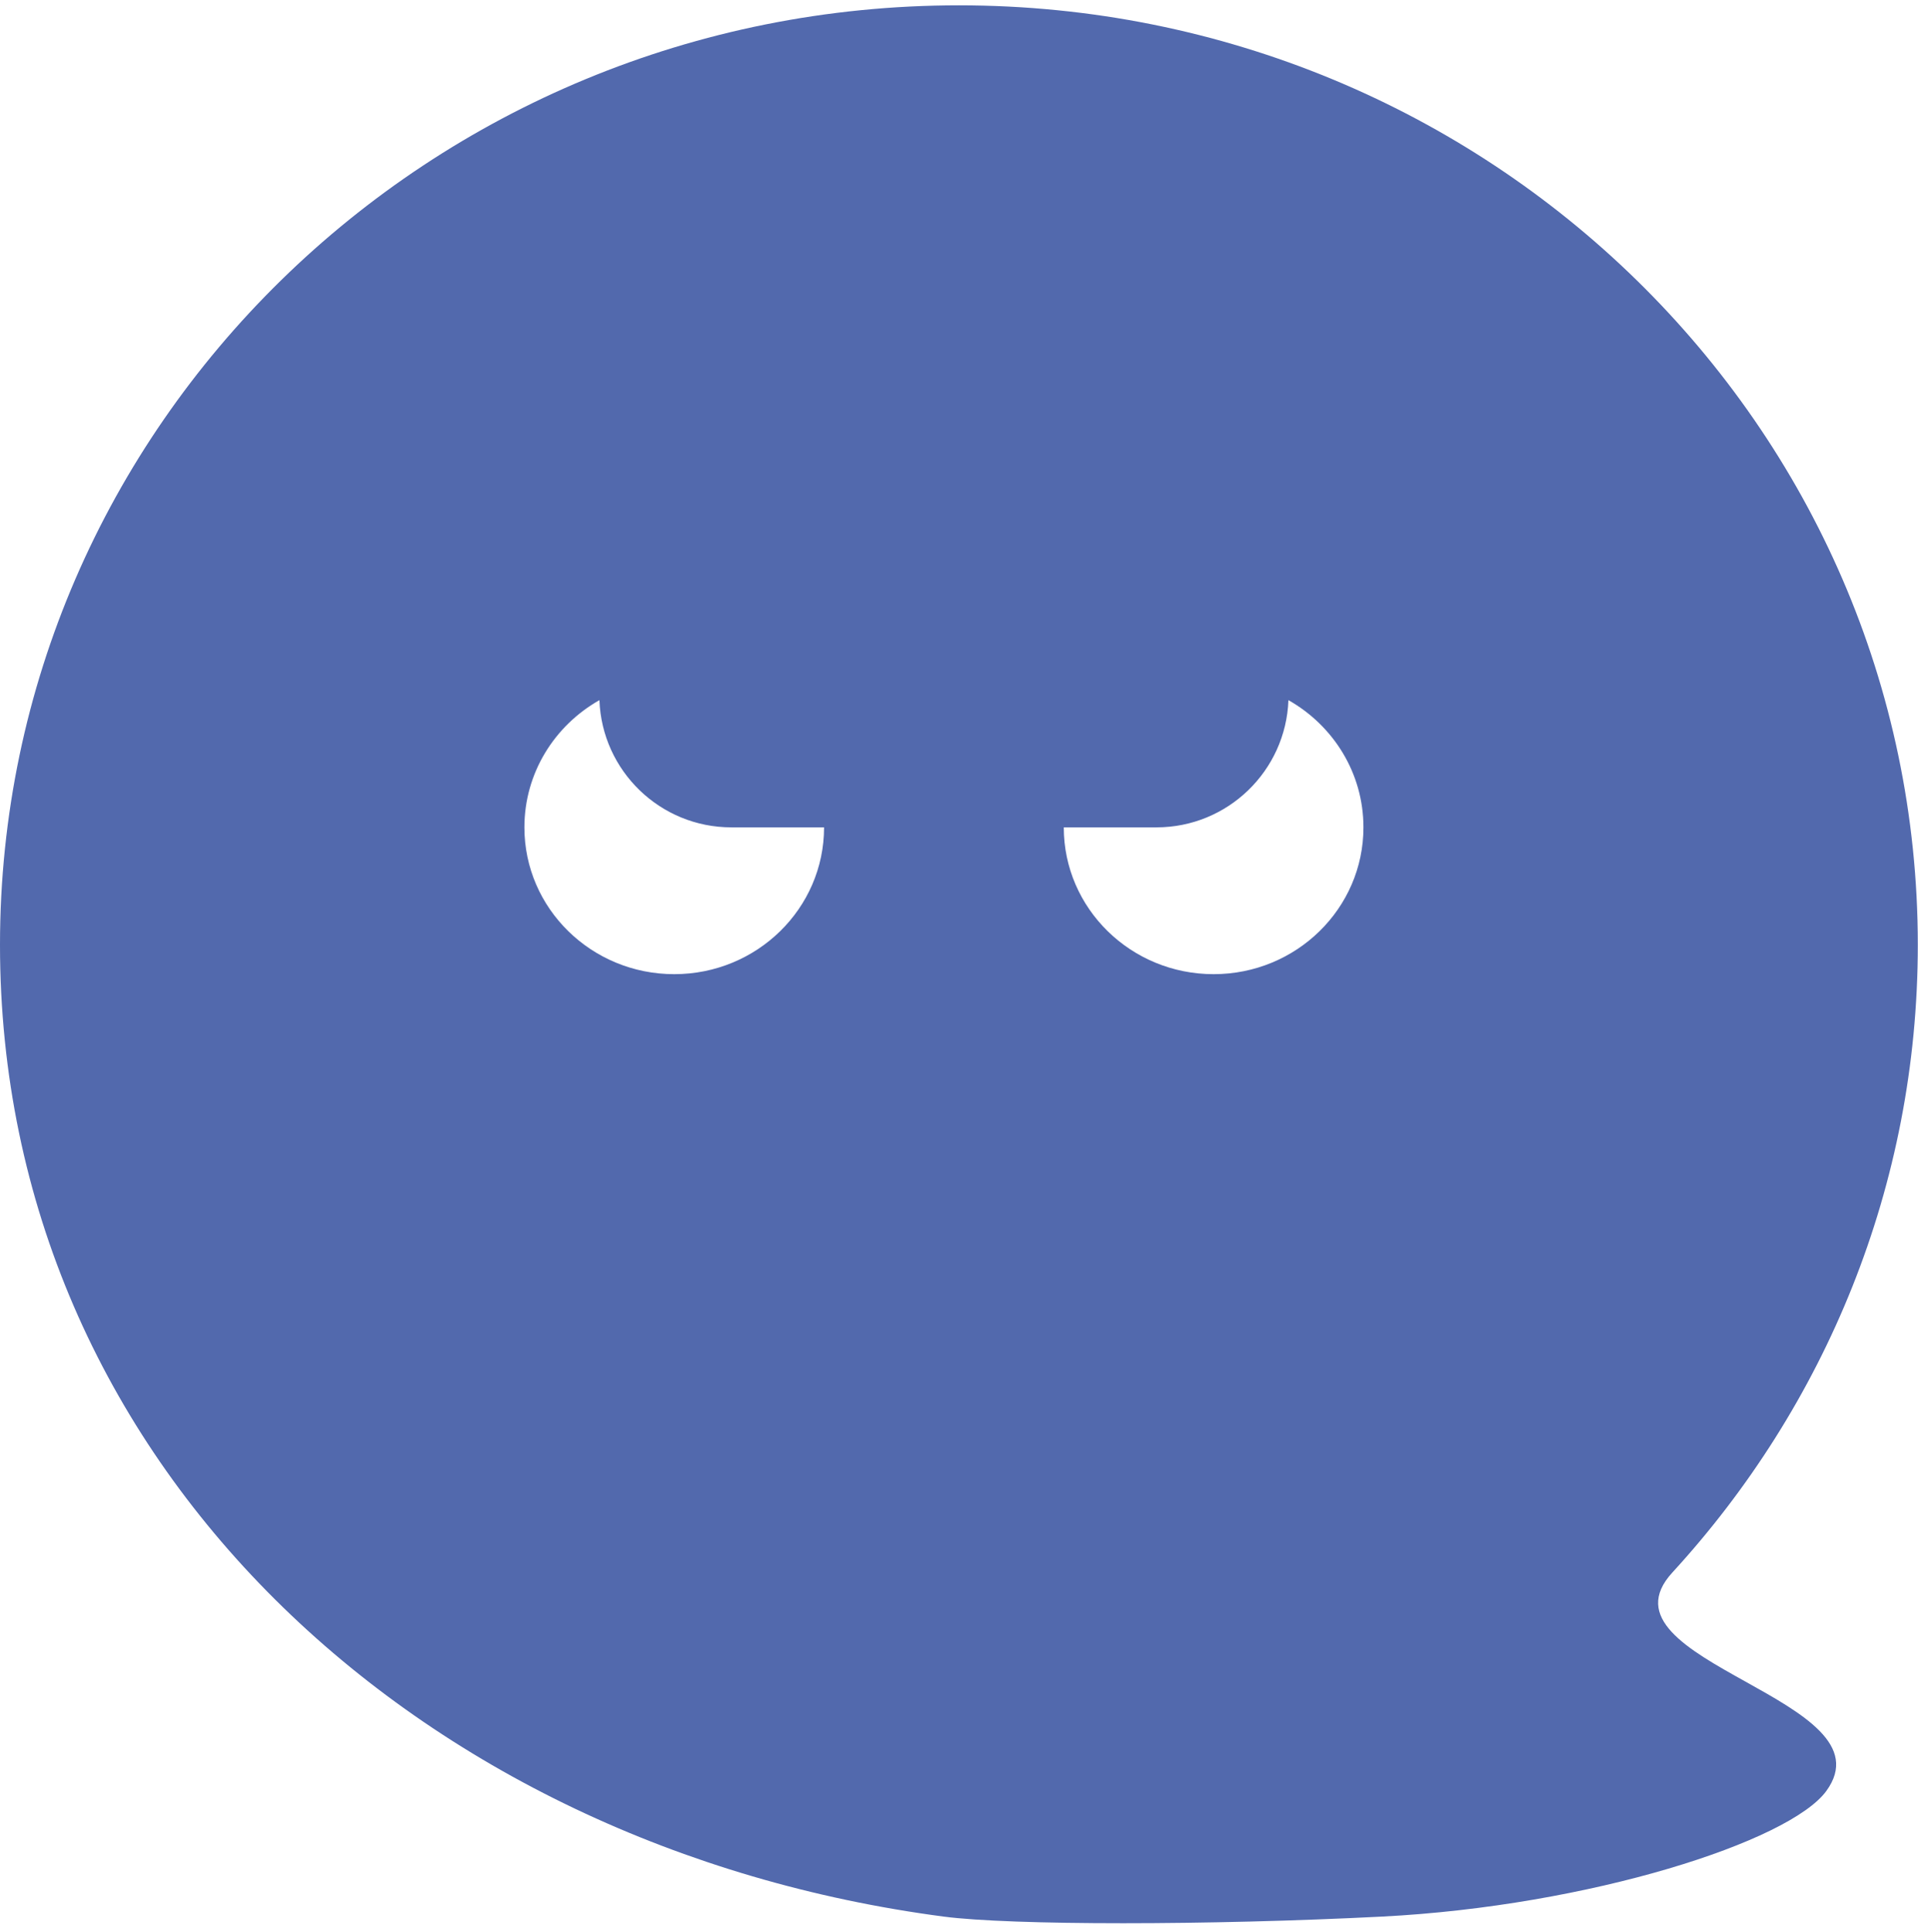
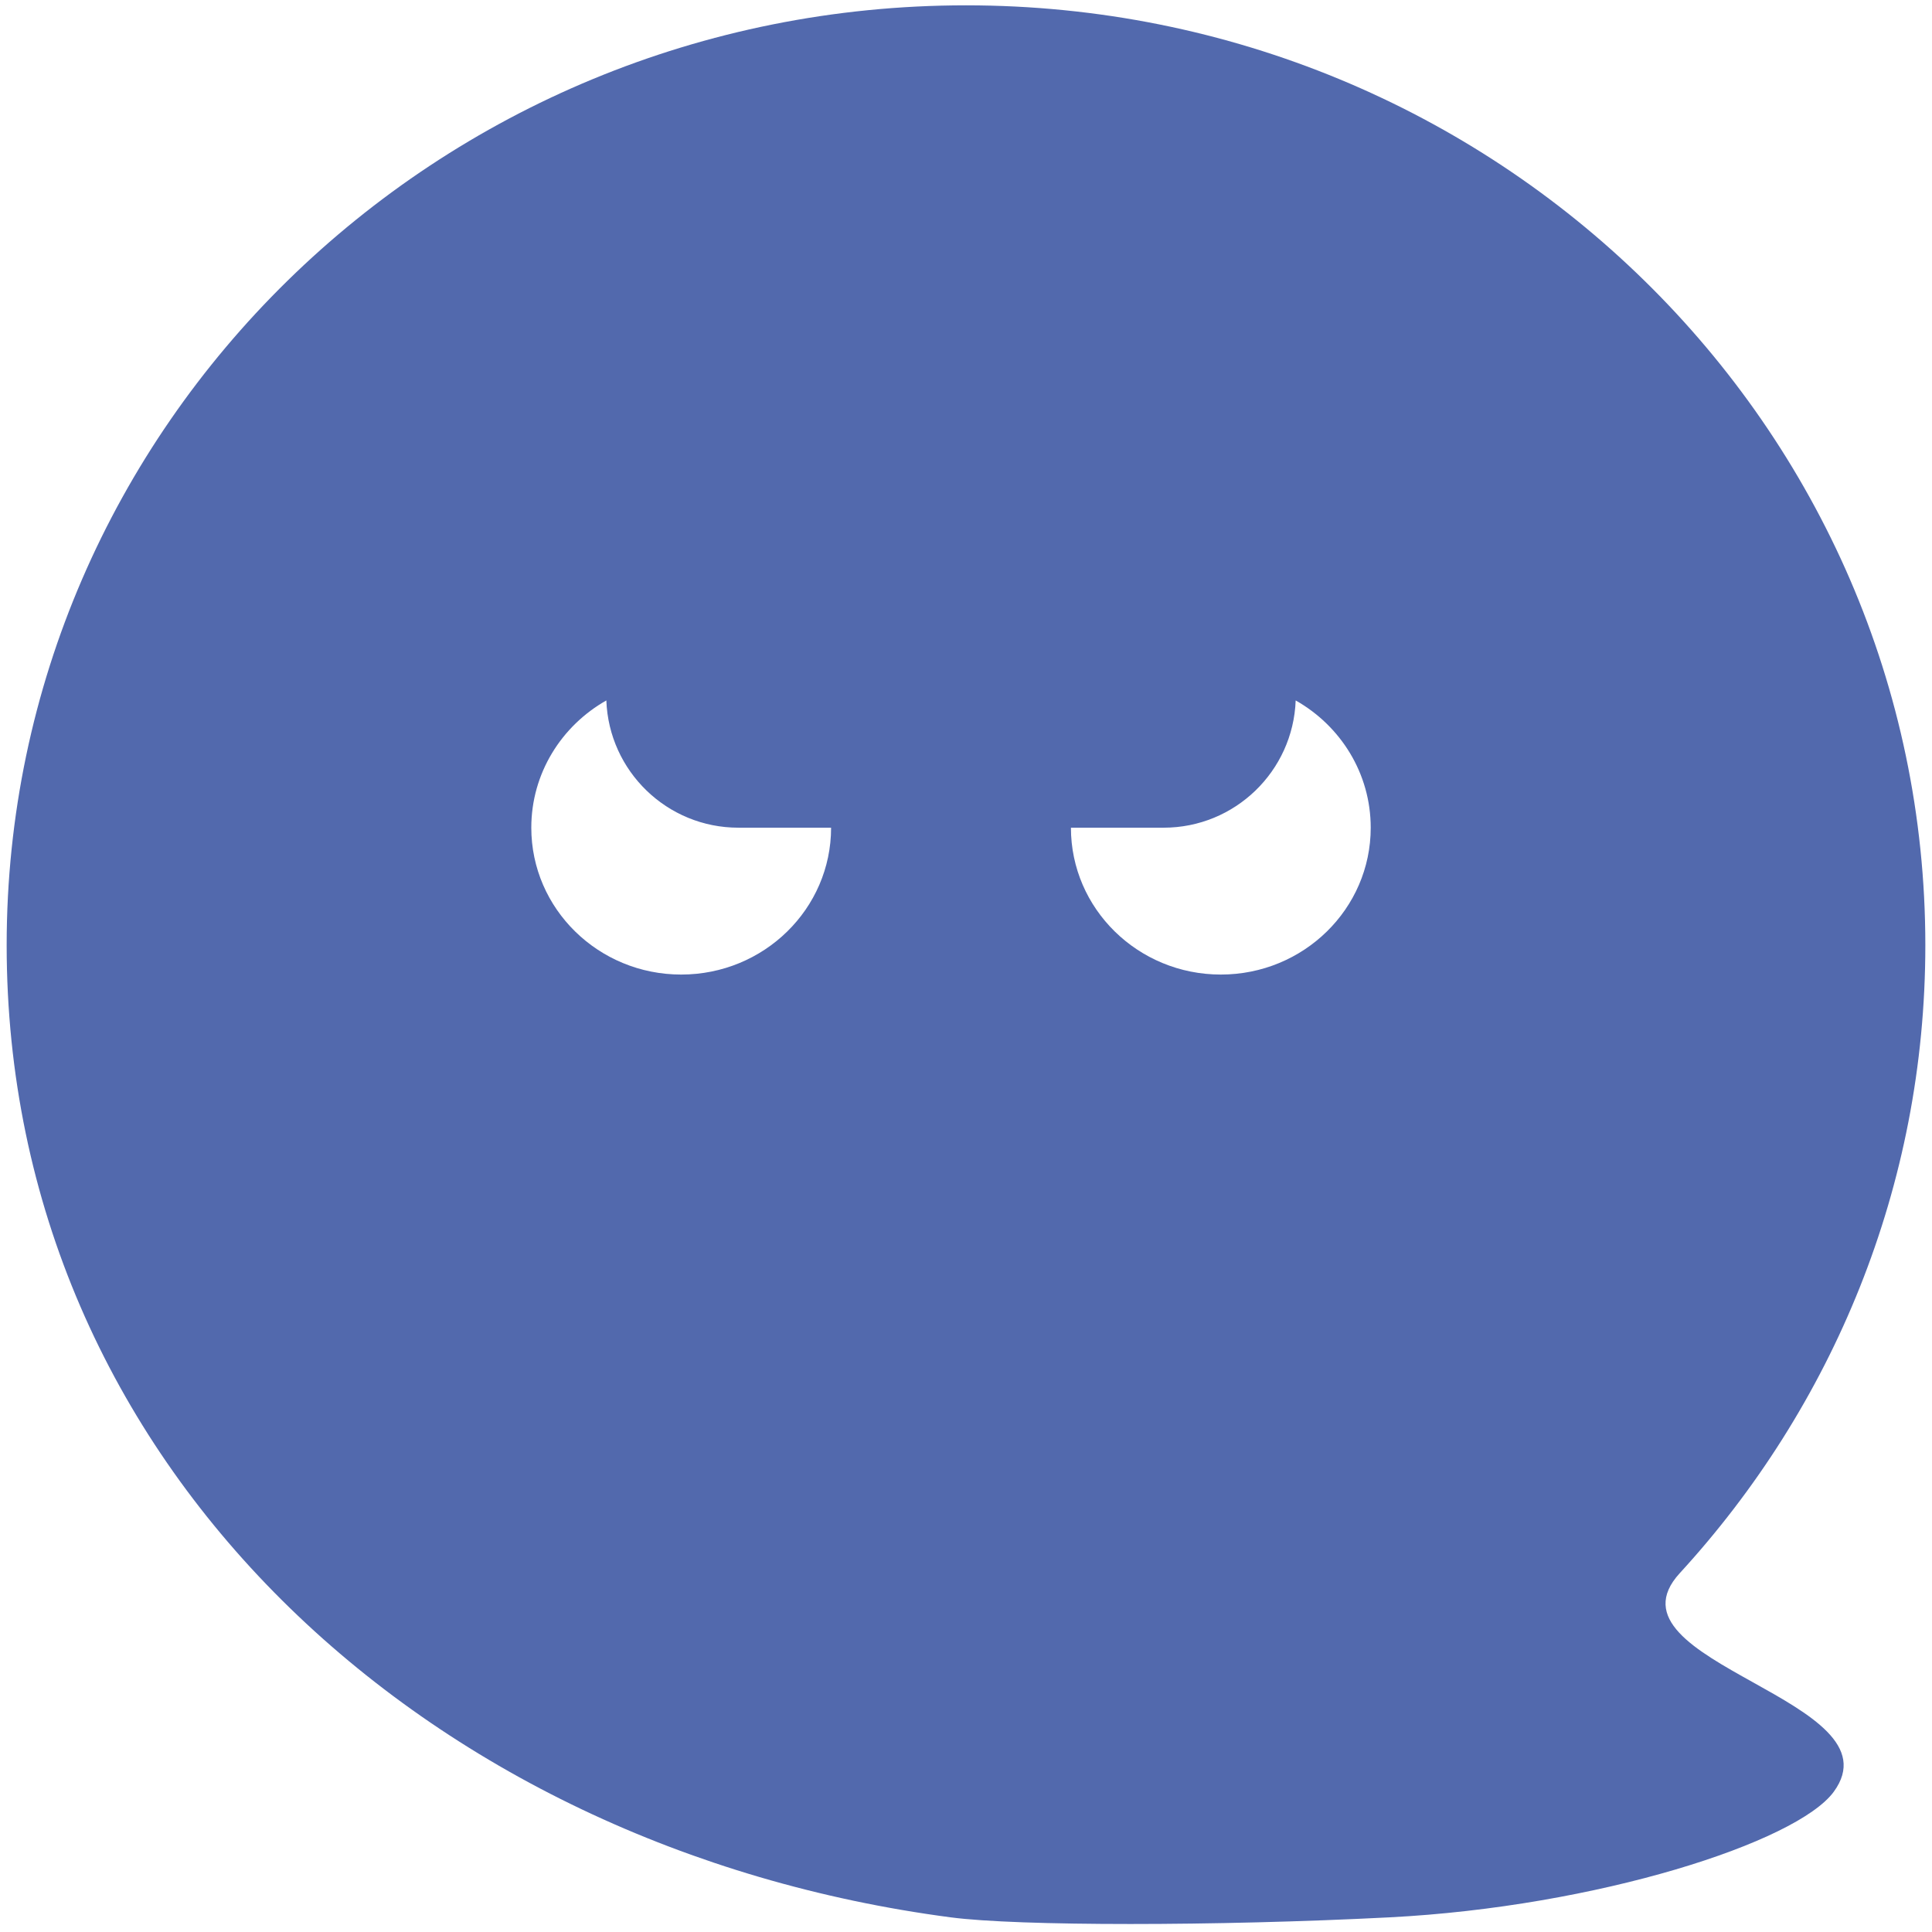
- <svg xmlns="http://www.w3.org/2000/svg" width="144" height="145" viewBox="0 0 144 145" fill="none">
+ <svg xmlns="http://www.w3.org/2000/svg" width="25" height="25" viewBox="0 0 144 145" fill="none">
  <path fill-rule="evenodd" clip-rule="evenodd" d="M103.768 143.901C90.779 144.566 75.908 144.566 70.855 143.901C31.435 138.715 0 109.894 0 70.937C0 31.981 32.236 0.4 72 0.4C111.765 0.4 144 31.981 144 70.937C144 89.056 137.027 105.579 125.567 118.071C122.455 121.463 126.725 123.843 131.063 126.26C135.318 128.632 139.638 131.039 137.127 134.475C134.36 138.261 119.36 143.103 103.768 143.901ZM61.875 62.12C61.875 68.207 56.838 73.142 50.625 73.142C44.412 73.142 39.375 68.207 39.375 62.12C39.375 58.038 41.641 54.474 45.007 52.569C45.2 57.877 49.564 62.12 54.919 62.12H61.875V62.12ZM96.743 52.569C96.549 57.877 92.186 62.12 86.831 62.12H79.875V62.12C79.875 68.207 84.912 73.142 91.125 73.142C97.338 73.142 102.375 68.207 102.375 62.12C102.375 58.038 100.11 54.474 96.743 52.569Z" fill="#5269AD" />
</svg>
